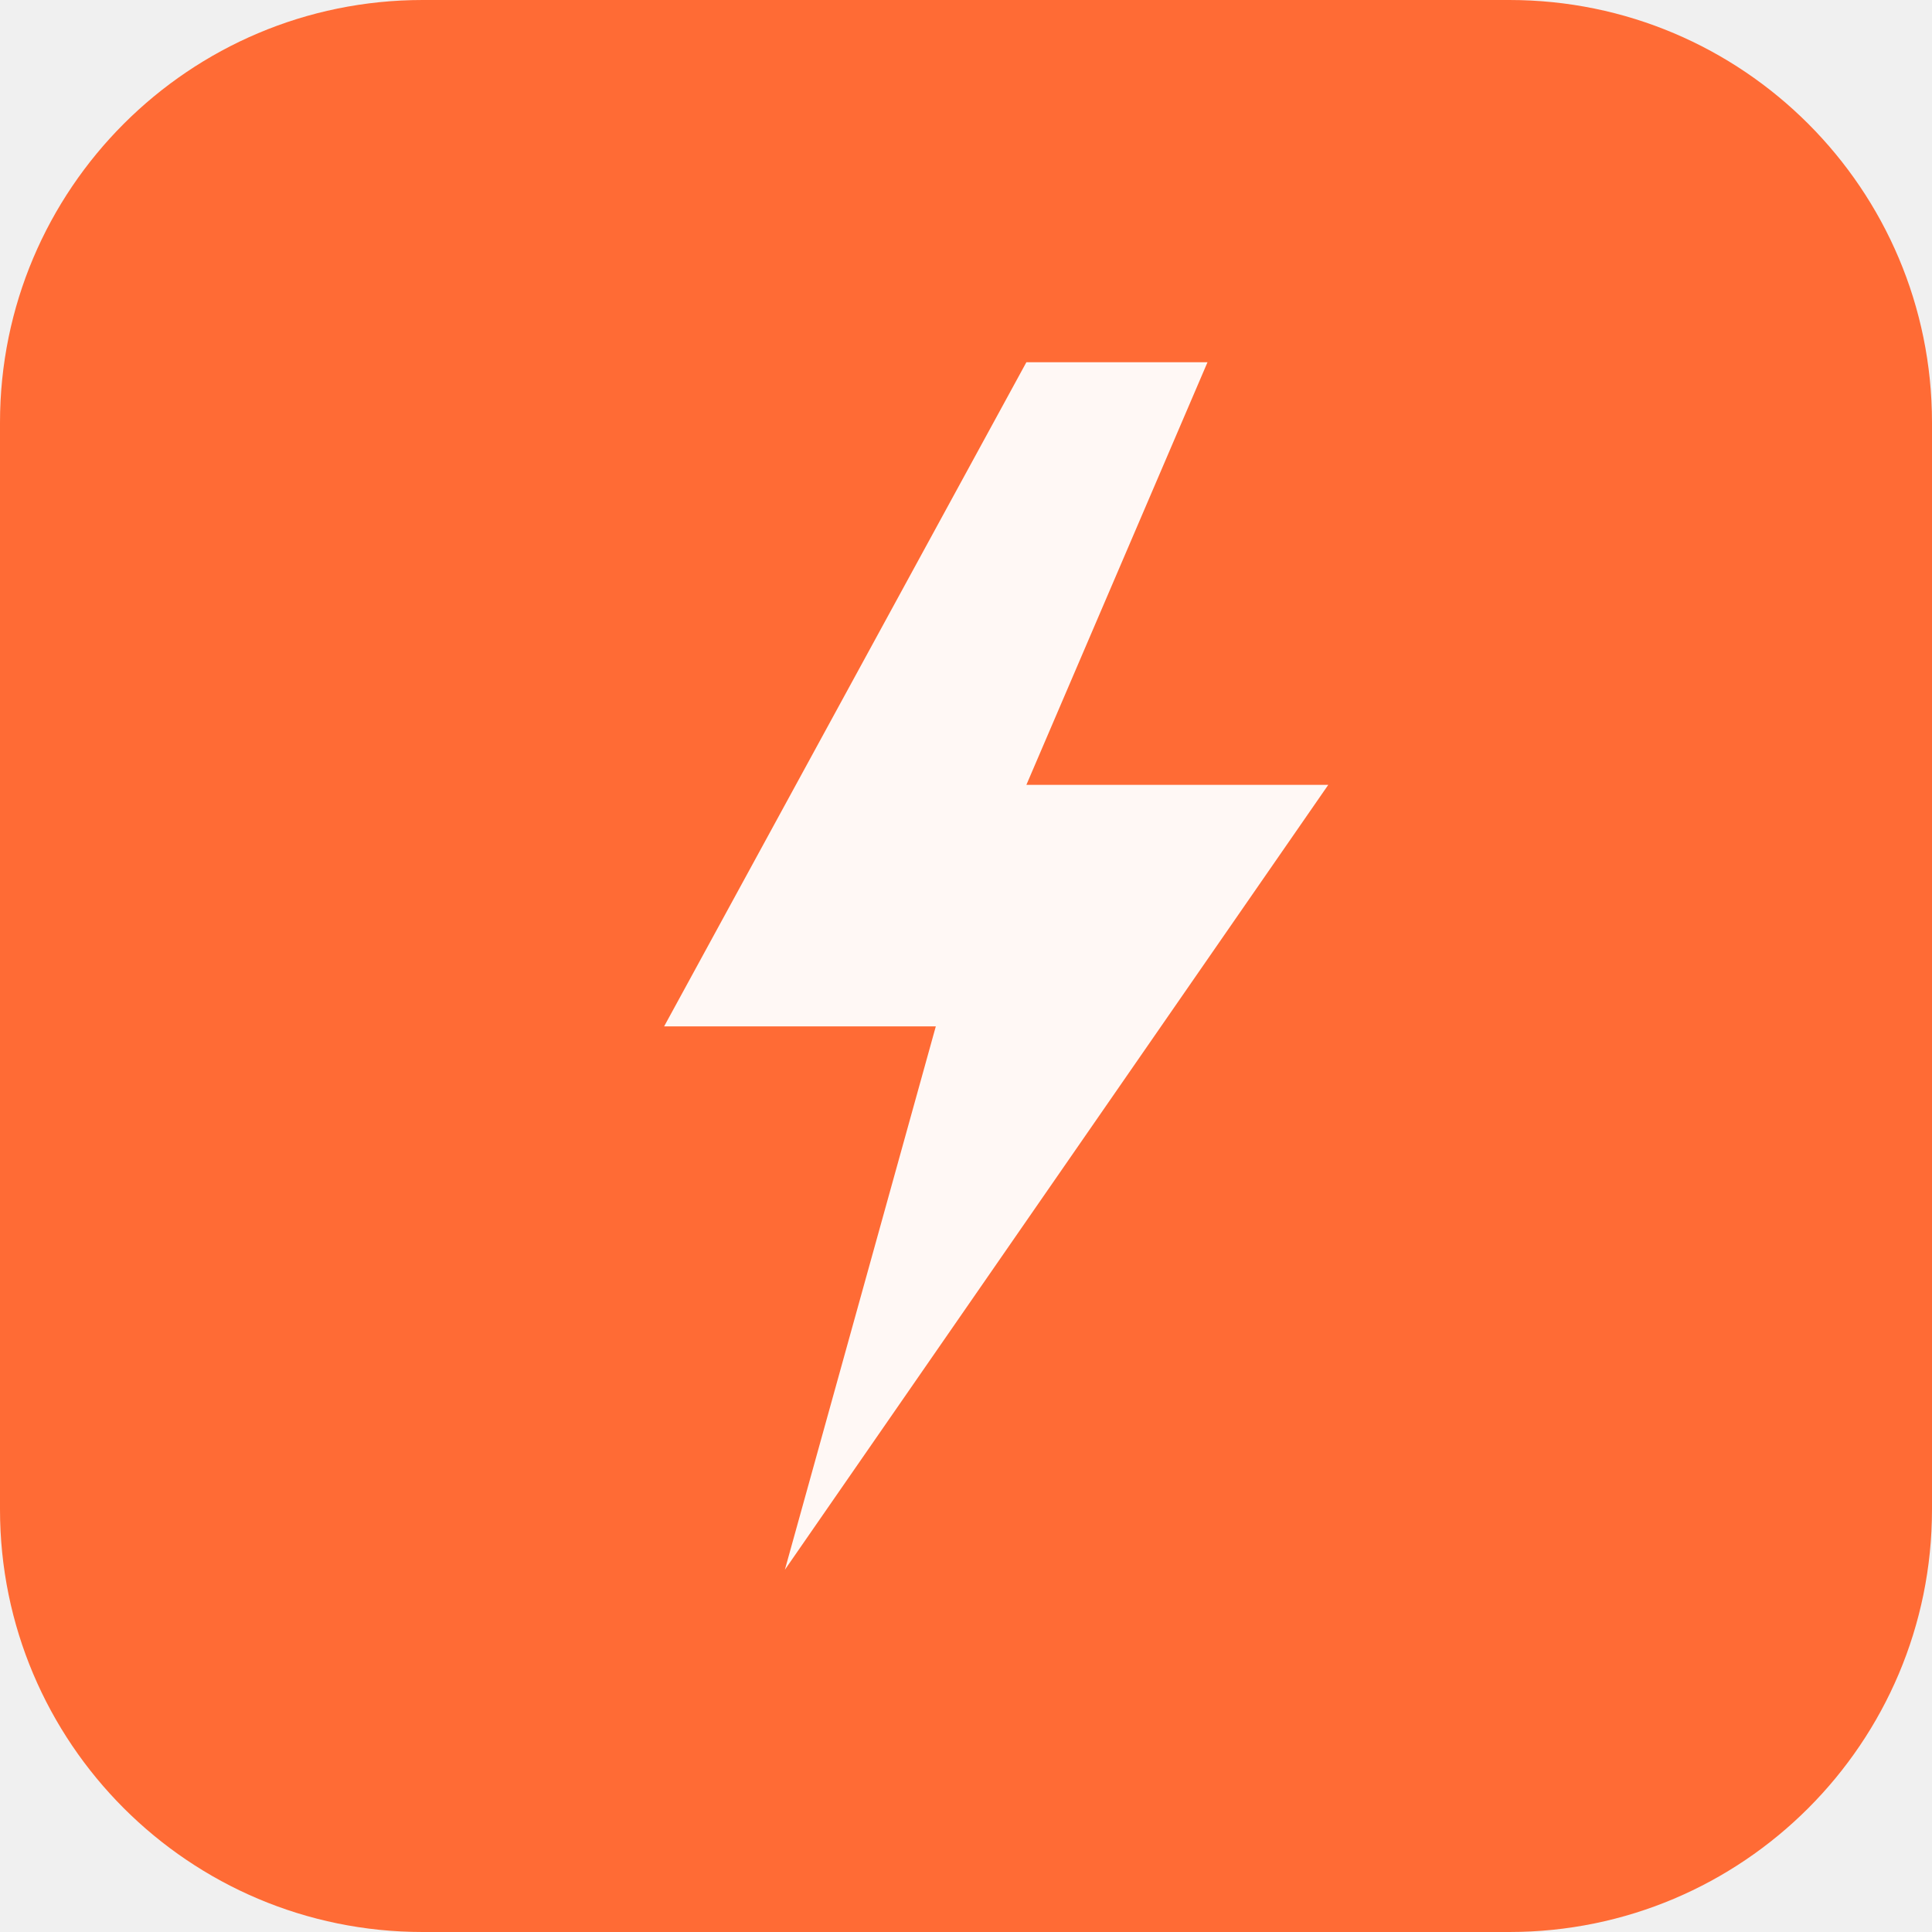
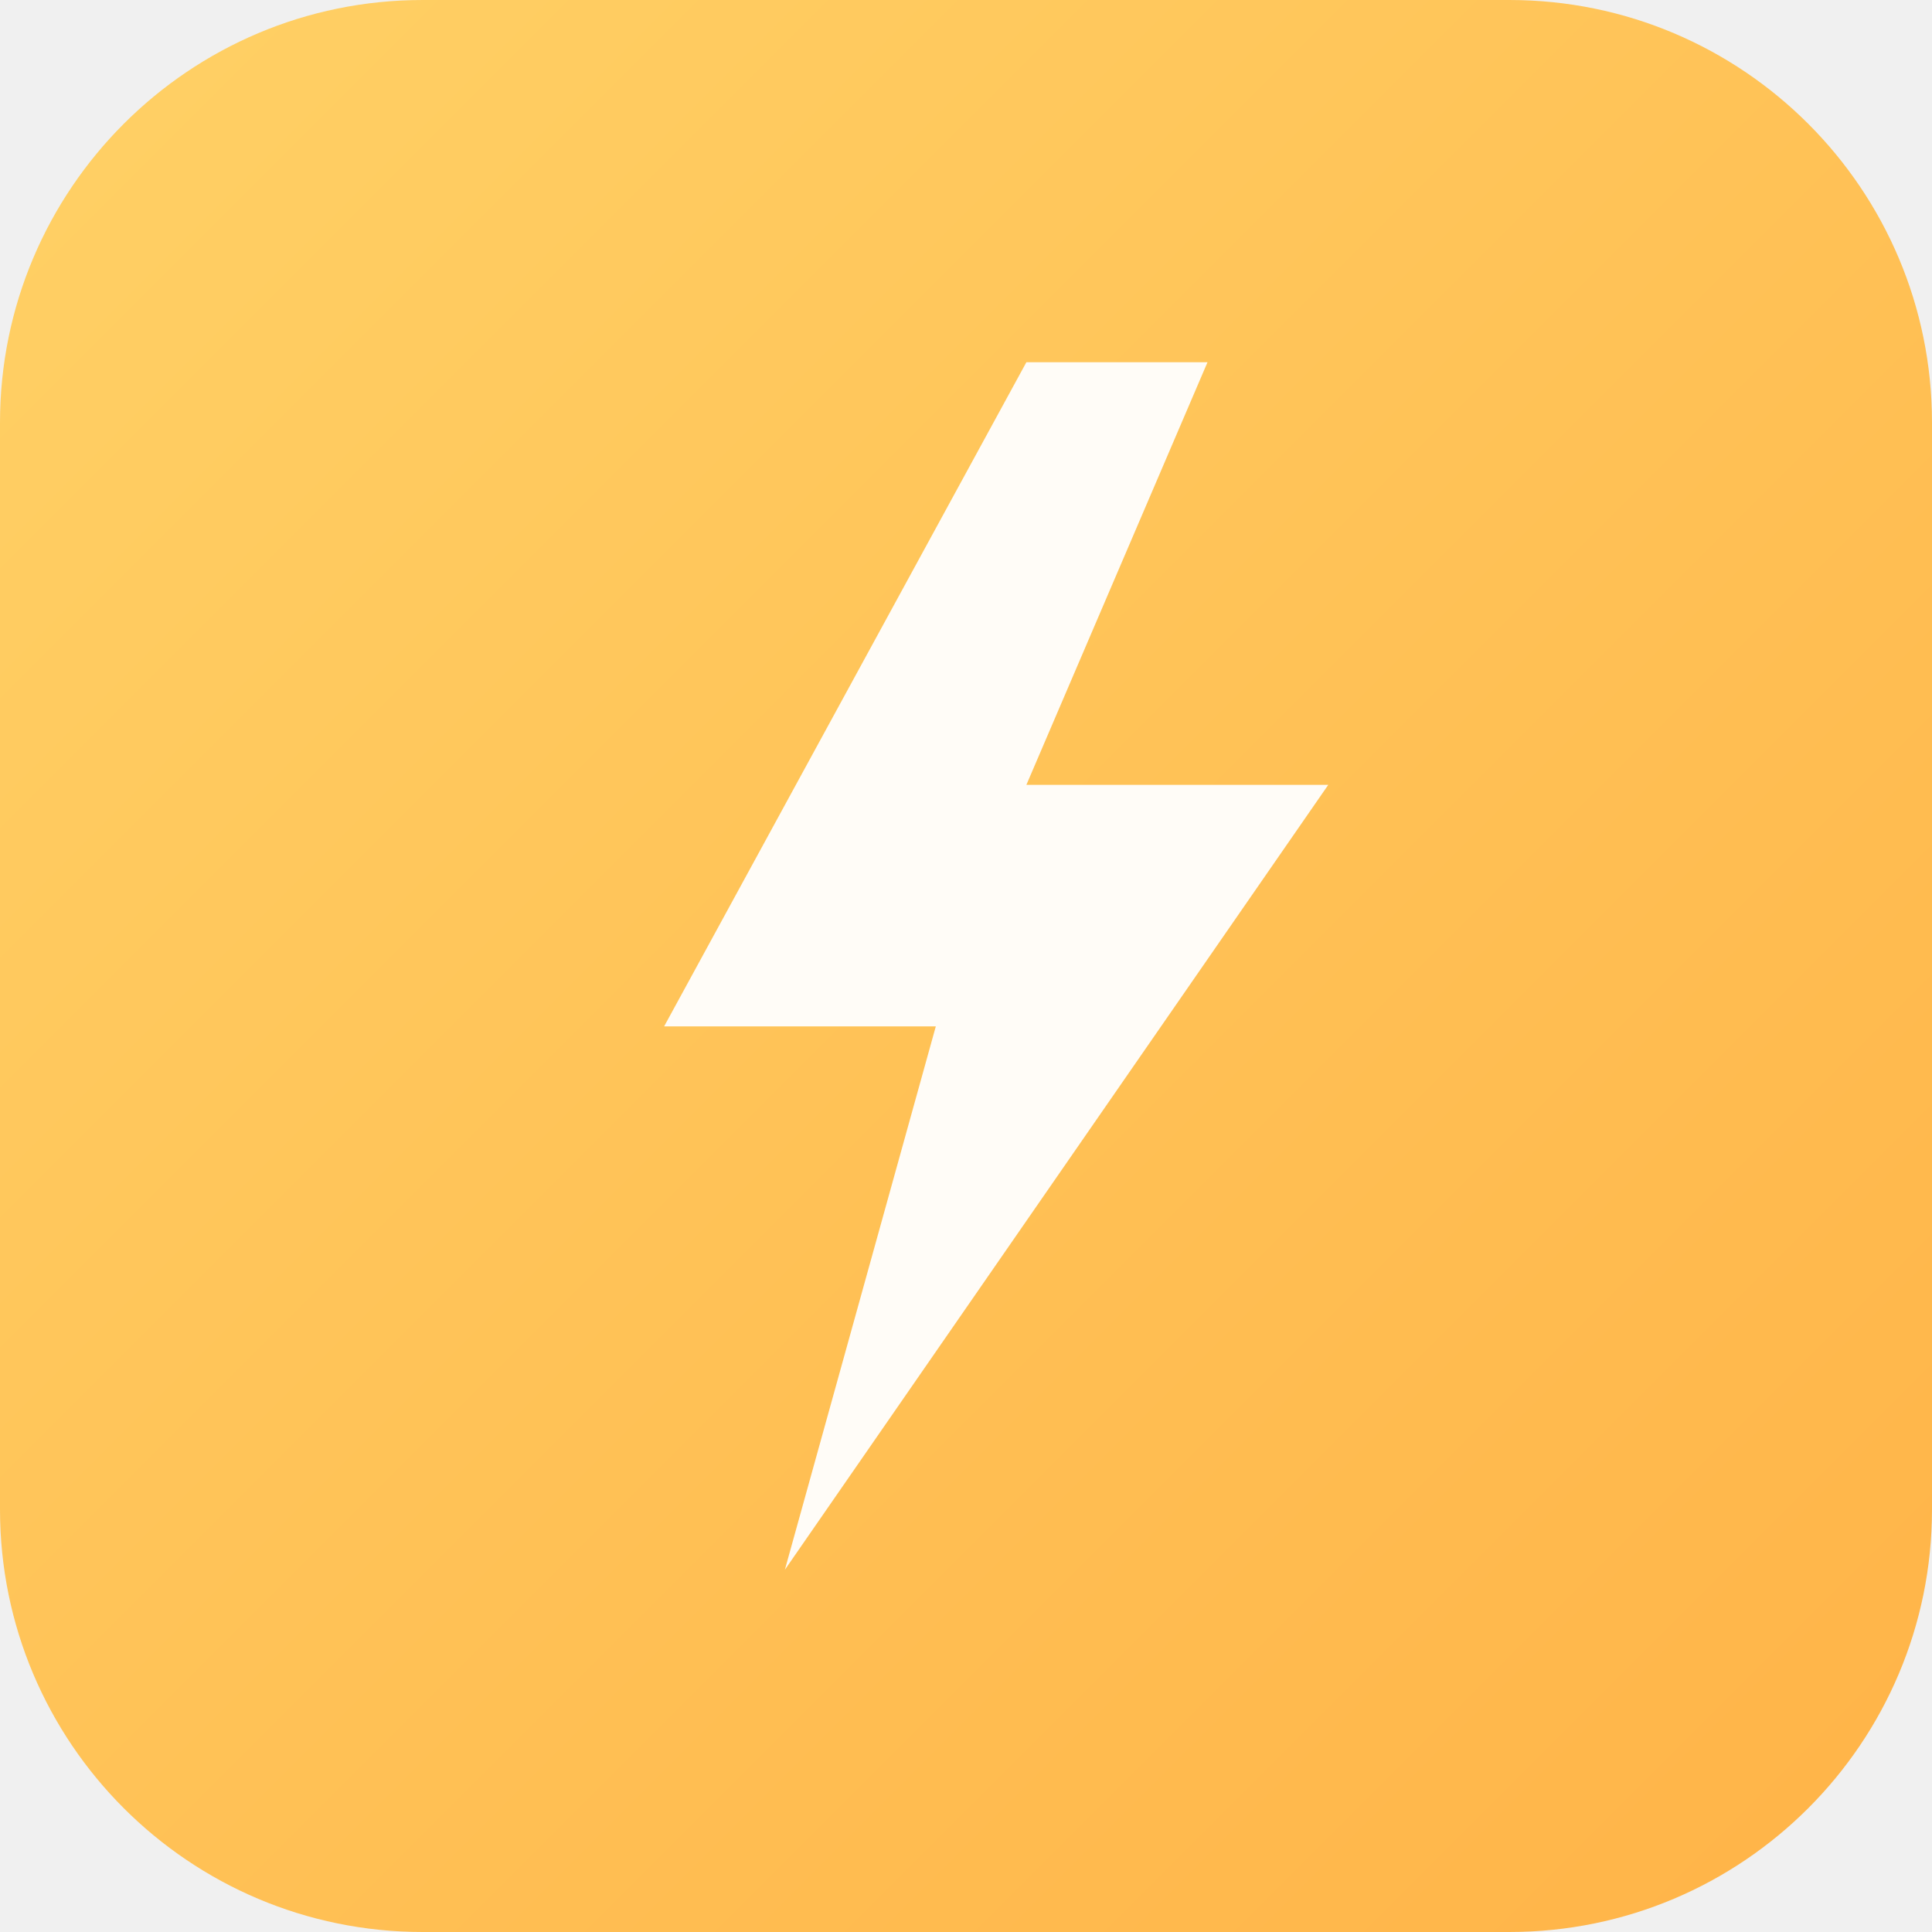
<svg xmlns="http://www.w3.org/2000/svg" width="32" height="32" viewBox="0 0 32 32">
-   <rect width="32" height="32" rx="7" fill="#FF6B35" />
+   <defs>
+     <linearGradient id="gold" x1="0%" y1="0%" x2="100%" y2="100%">
+       <stop offset="0%" stop-color="#FFD166" />
+       <stop offset="100%" stop-color="#FFB347" />
+     </linearGradient>
+   </defs>
+   <rect width="32" height="32" rx="7" fill="url(#gold)" />
  <path d="M17 6L11 17h4.5l-2.5 9 9-13h-5l3-7z" fill="#fff" fill-opacity="0.95" />
</svg>
